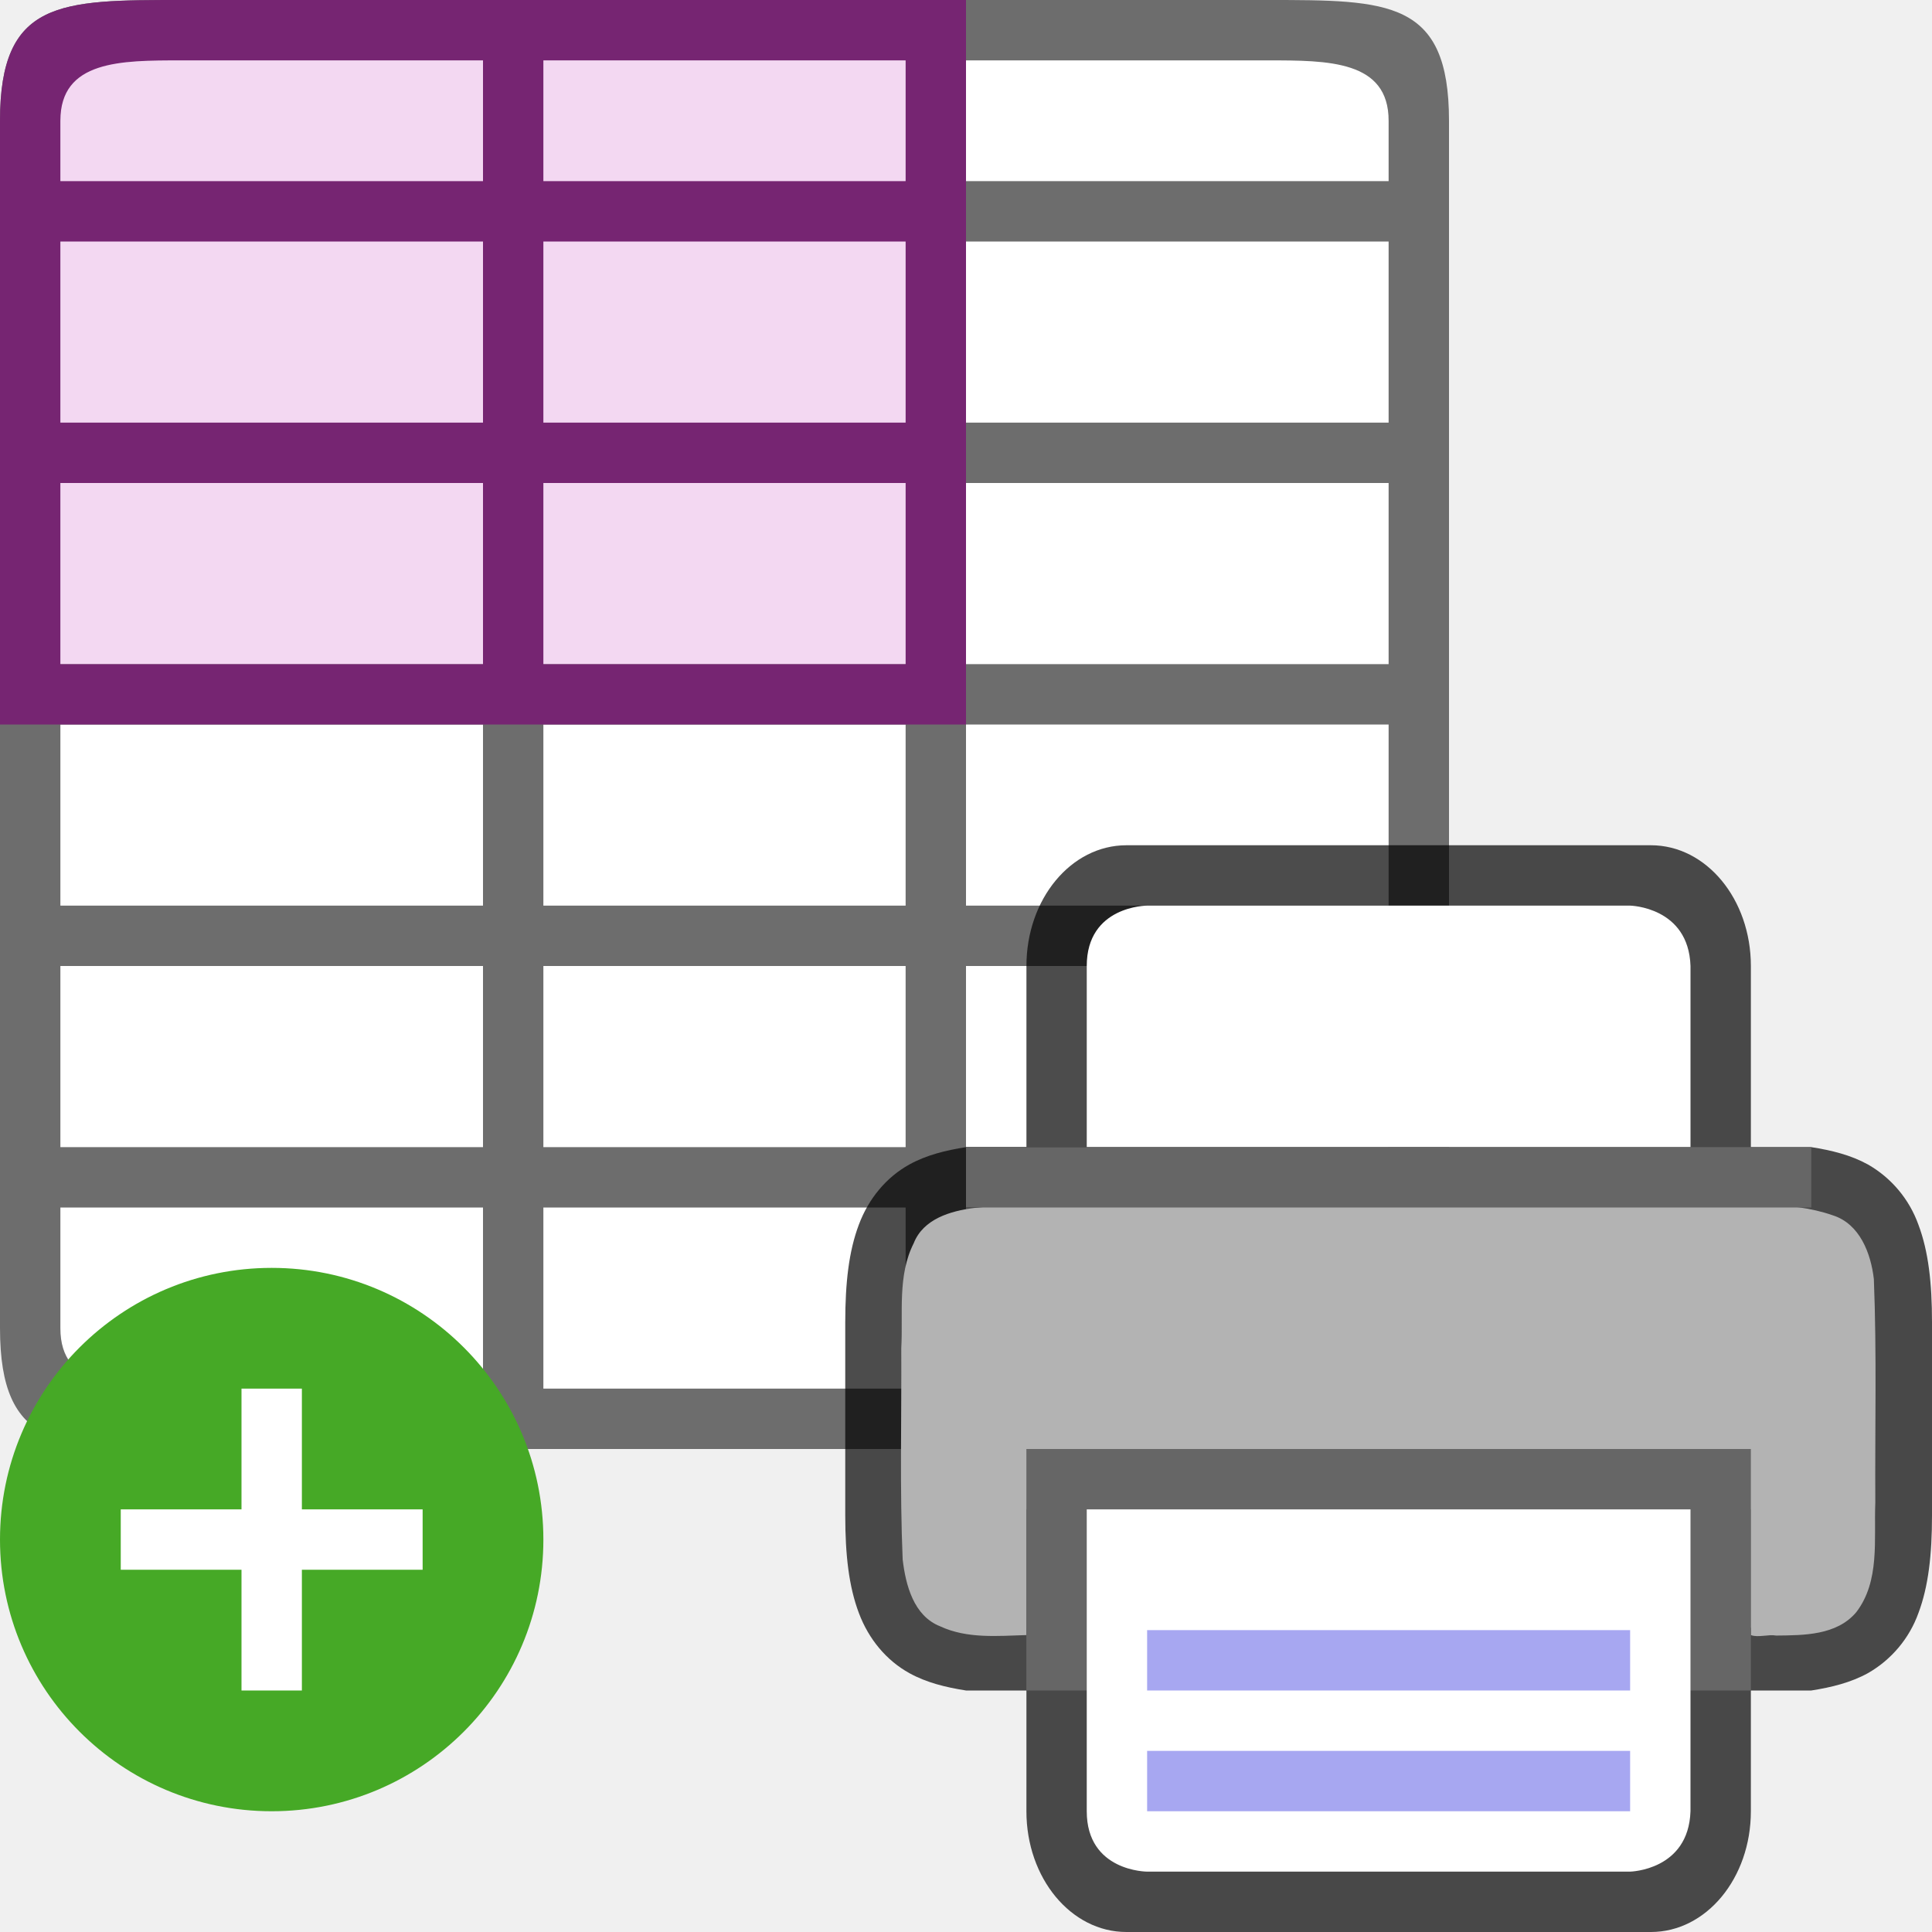
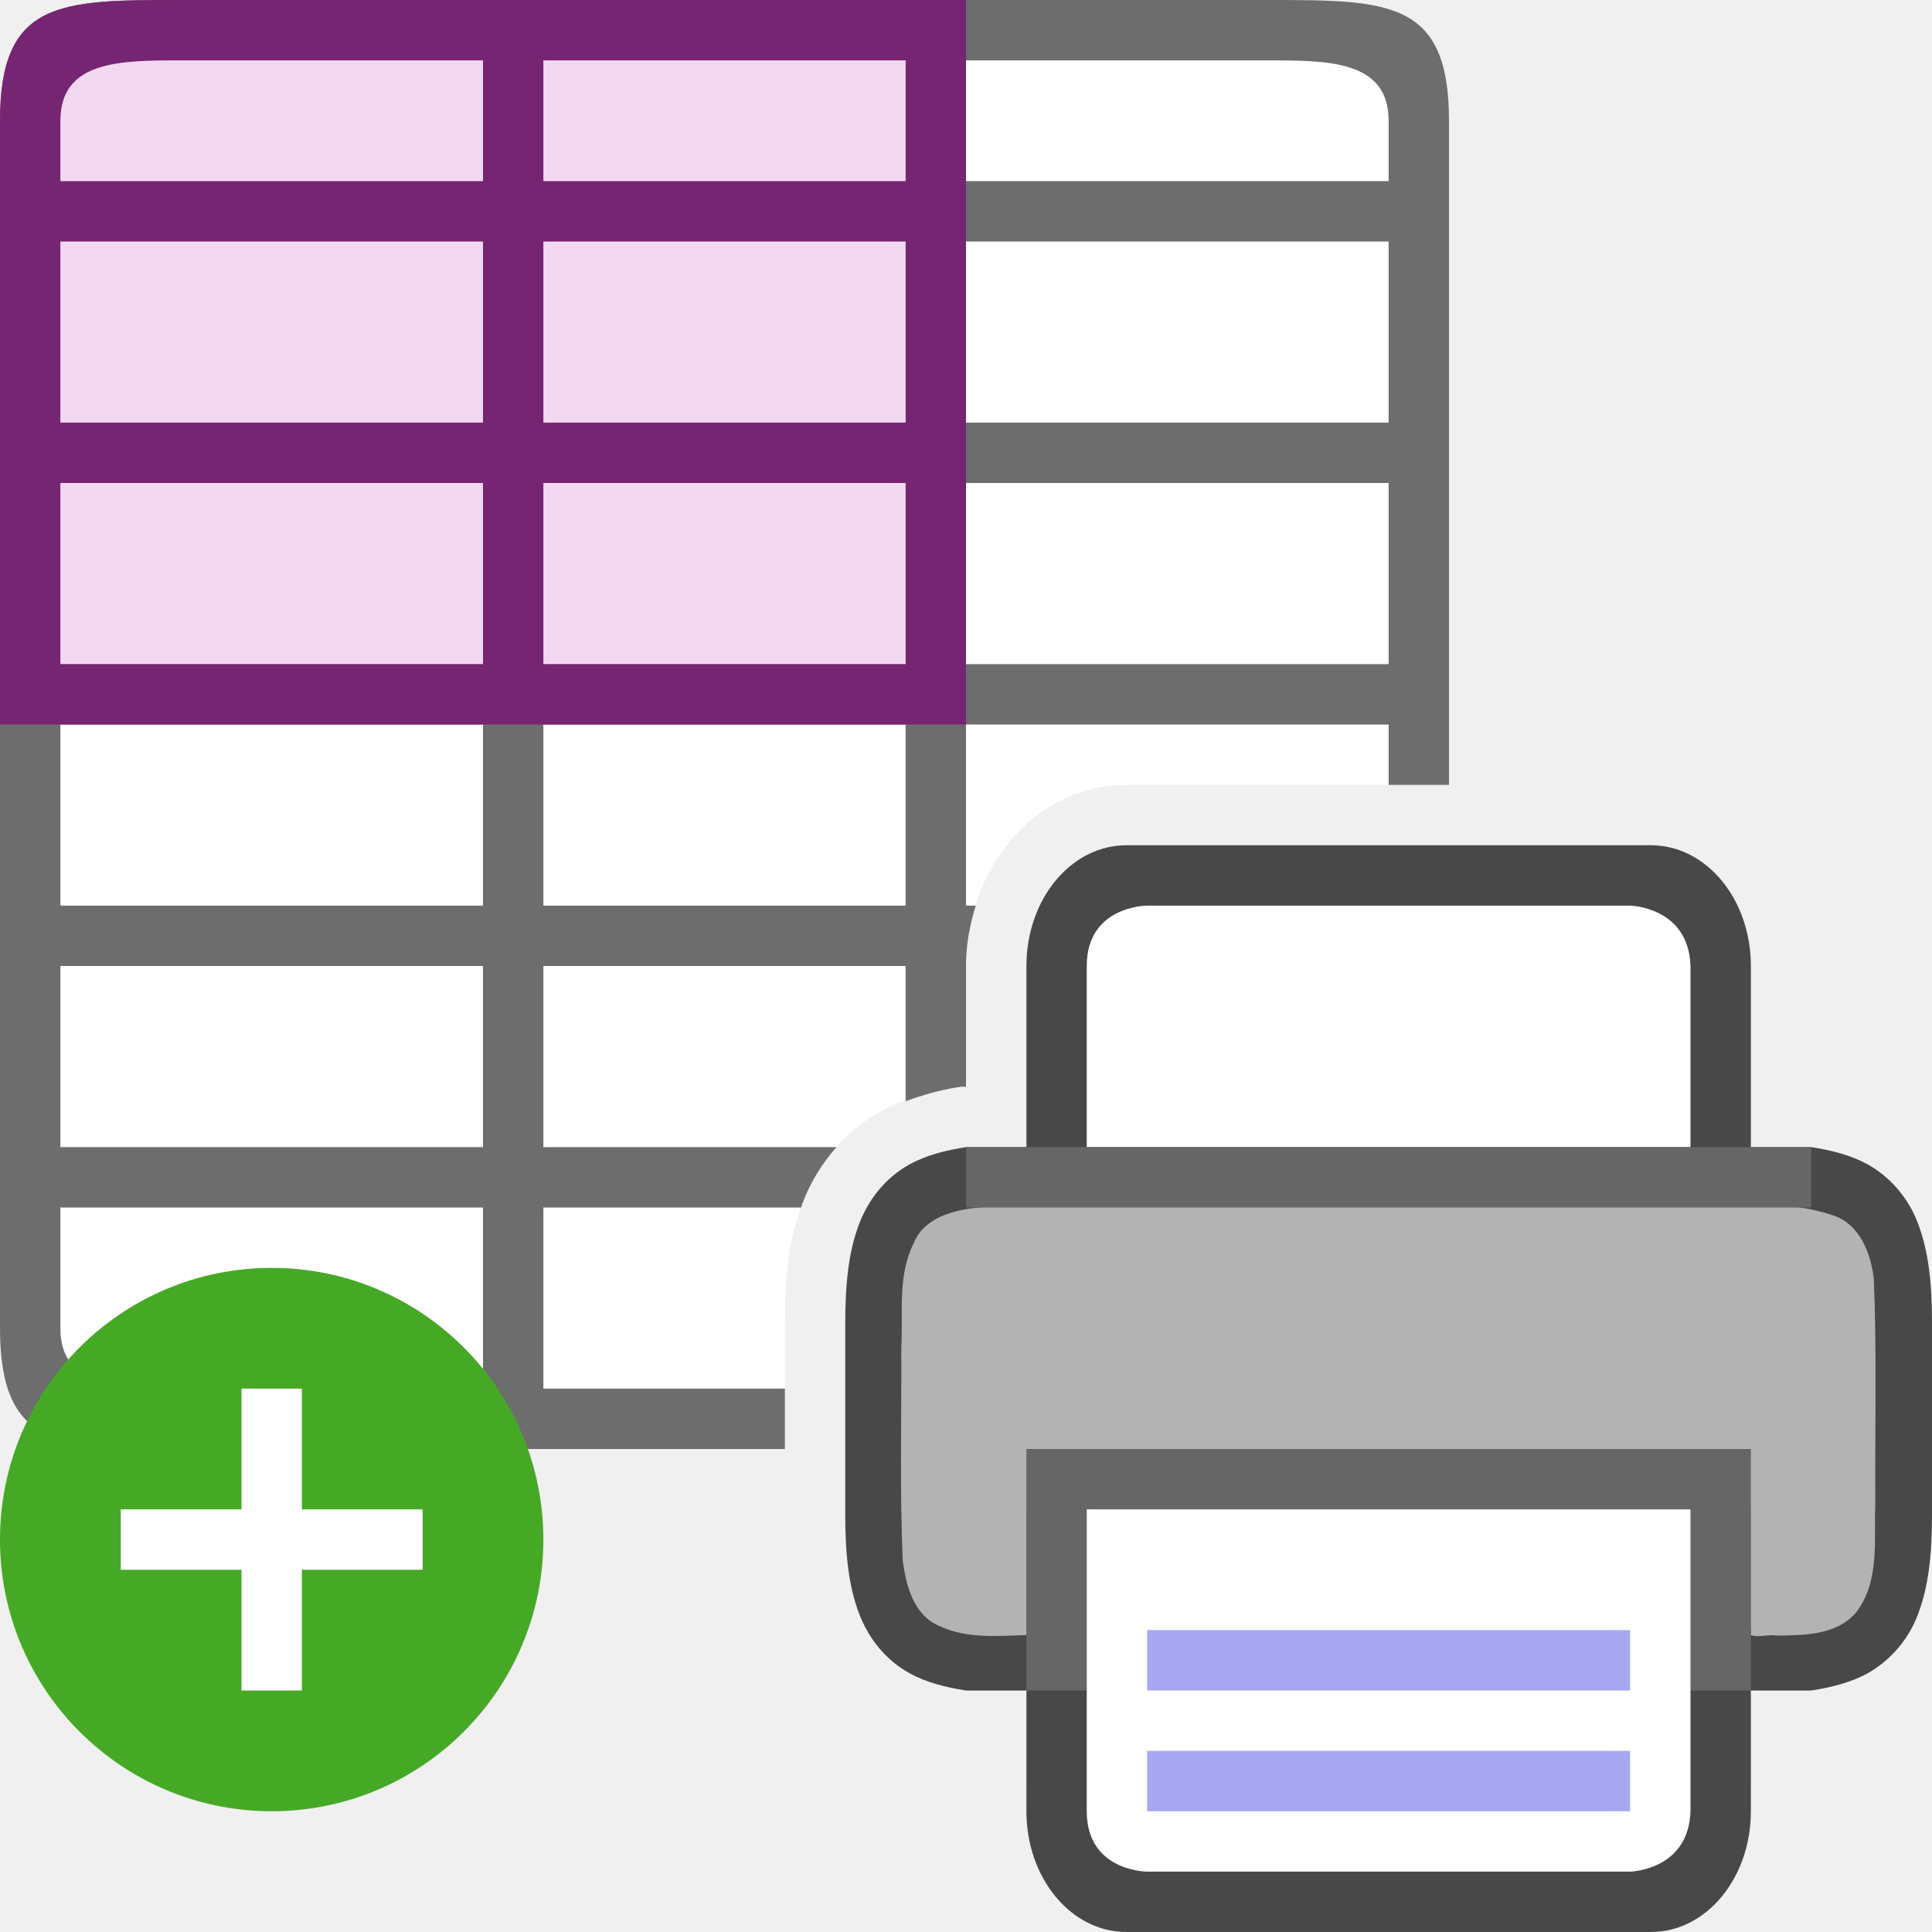
<svg xmlns="http://www.w3.org/2000/svg" viewBox="0 0 32 32" version="1.1" id="svg4">
  <defs id="defs8" />
-   <rect style="opacity:1;fill:#ffffff;fill-opacity:1;stroke:none;stroke-width:2;stroke-linecap:round;stroke-linejoin:round;stroke-miterlimit:4;stroke-dasharray:none;stroke-opacity:1" id="rect820" width="22" height="22" x="1" y="1" />
-   <path d="m 0,2 v 20 c 0,2 1,2 3,2 h 18 c 2,0 3,0 3,-2 V 2 C 24,0 23,0 21,0 H 3 C 1,0 0,0 0,2 Z M 1,2 C 1,1 2,1 3,1 H 8 V 3 H 1 Z M 9,1 h 6 V 3 H 9 Z m 7,0 h 5 c 1,0 2,0 2,1 V 3 H 16 Z M 1,4 H 8 V 7 H 1 Z m 8,0 h 6 V 7 H 9 Z m 7,0 h 7 V 7 H 16 Z M 1,8 h 7 v 3 H 1 Z m 8,0 h 6 v 3 H 9 Z m 7,0 h 7 v 3 H 16 Z M 1,12 h 7 v 3 H 1 Z m 8,0 h 6 v 3 H 9 Z m 7,0 h 7 v 3 H 16 Z M 1,16 h 7 v 3 H 1 Z m 8,0 h 6 v 3 H 9 Z m 7,0 h 7 v 3 H 16 Z M 1,20 h 7 v 3 H 3 C 2,23 1,23 1,22 Z m 8,0 h 6 v 3 H 9 Z m 7,0 h 7 v 2 c 0,1 -1,1 -2,1 h -5 z" id="path2" style="fill:#6d6d6d;fill-opacity:1" />
+   <path id="rect820" style="opacity:1;fill:#ffffff;fill-opacity:1;stroke:none;stroke-width:2;stroke-linecap:round;stroke-linejoin:round;stroke-miterlimit:4;stroke-dasharray:none;stroke-opacity:1" d="m 1,1 v 22 h 12 v -1 -0.098 c 0,-0.718 0.06,-1.359 0.289,-1.967 0.241,-0.646 0.692,-1.193 1.291,-1.523 0.436,-0.241 0.874,-0.339 1.266,-0.4 L 15.922,18 H 16 v -2 c 0,-1.552 1.091,-3 2.656,-3 H 23 V 1 Z" />
+   <path id="path2" style="fill:#6d6d6d;fill-opacity:1" d="M 3,0 C 1,0 0,0 0,2 v 20 c 0,2 1,2 3,2 H 13 V 23 H 9 v -3 h 4.27 c 0.007,-0.021 0.012,-0.043 0.02,-0.064 C 13.419,19.588 13.614,19.272 13.855,19 H 9 v -3 h 6 v 2.24 c 0.293,-0.108 0.581,-0.187 0.846,-0.229 L 15.922,18 H 16 v -2 c 0,-0.345 0.061,-0.68 0.162,-1 H 16 v -3 h 7 v 1 h 1 V 2 C 24,0 23,0 21,0 Z M 3,1 H 8 V 3 H 1 V 2 C 1,1 2,1 3,1 Z m 6,0 h 6 V 3 H 9 Z m 7,0 h 5 c 1,0 2,0 2,1 V 3 H 16 Z M 1,4 H 8 V 7 H 1 Z m 8,0 h 6 V 7 H 9 Z m 7,0 h 7 V 7 H 16 Z M 1,8 h 7 v 3 H 1 Z m 8,0 h 6 v 3 H 9 Z m 7,0 h 7 v 3 H 16 Z M 1,12 h 7 v 3 H 1 Z m 8,0 h 6 v 3 H 9 Z m -8,4 h 7 v 3 H 1 Z m 0,4 h 7 v 3 H 3 C 2,23 1,23 1,22 Z" />
  <g id="g841-0" style="display:inline" transform="translate(11,17)">
    <path id="path2013-2-4-9" d="m 7.657,-3 c -0.918,0 -1.656,0.892 -1.656,2 v 3 h -1 c -0.338,0.053 -0.655,0.131 -0.938,0.287 -0.377,0.208 -0.674,0.559 -0.838,0.998 -0.165,0.438 -0.225,0.959 -0.225,1.617 V 5 8 8.098 c 0,0.658 0.06,1.179 0.225,1.617 0.164,0.439 0.461,0.79 0.838,0.998 0.282,0.156 0.6,0.234 0.938,0.287 h 1 l -2.305e-4,2 c -1.277e-4,1.108 0.739,2 1.656,2 h 8.687 c 0.918,0 1.656,-0.892 1.656,-2 L 18,11 h 1 c 0.338,-0.053 0.654,-0.131 0.938,-0.287 0.389,-0.222 0.687,-0.576 0.838,-0.998 C 20.94,9.277 21,8.755 21,8.098 V 8 5 4.902 C 21,4.245 20.94,3.723 20.775,3.285 20.624,2.863 20.327,2.509 19.938,2.287 19.654,2.131 19.338,2.053 19,2 h -1 v -3 c 0,-1.108 -0.739,-2 -1.656,-2 z M 6,3.039 V 6 H 18 V 3.039 c 0.666,0.032 1.204,0.085 1.453,0.223 0.184,0.1 0.29,0.213 0.387,0.473 C 19.937,3.994 20,4.408 20,5 v 3 c 0,0.592 -0.063,1.006 -0.16,1.266 -0.097,0.26 -0.203,0.373 -0.387,0.473 C 19.204,9.876 18.666,9.929 18,9.961 V 7 H 6 V 9.961 C 5.333,9.929 4.794,9.876 4.545,9.738 4.362,9.637 4.259,9.526 4.161,9.266 4.064,9.006 4,8.592 4,8 V 5 c 0,-0.592 0.063,-1.006 0.16,-1.266 0.098,-0.26 0.202,-0.372 0.385,-0.473 0.249,-0.137 0.788,-0.191 1.455,-0.223 z" style="color:#000000;font-weight:400;line-height:normal;font-family:sans-serif;font-variant-ligatures:normal;font-variant-position:normal;font-variant-caps:normal;font-variant-numeric:normal;font-variant-alternates:normal;font-feature-settings:normal;text-indent:0;text-align:start;text-decoration:none;text-decoration-line:none;text-decoration-style:solid;text-decoration-color:#000000;text-transform:none;text-orientation:mixed;white-space:normal;shape-padding:0;overflow:visible;opacity:0.7;isolation:auto;mix-blend-mode:normal;fill:#000000;fill-opacity:1;marker:none" />
    <path id="path4490-3" d="m 8.206,2.93 c -1.024,0.017 -2.053,-0.031 -3.072,0.078 -0.39,0.049 -0.842,0.181 -1,0.584 C 3.862,4.128 3.96,4.751 3.928,5.33 c 0.006,1.166 -0.026,2.335 0.023,3.5 0.05,0.423 0.181,0.934 0.621,1.107 0.446,0.208 0.954,0.159 1.428,0.145 V 8 H 18 v 2.082 c 0.118,0.046 0.292,-0.016 0.418,0.008 0.459,-0.005 1.001,-0.002 1.326,-0.385 C 20.142,9.188 20.036,8.497 20.061,7.889 20.054,6.655 20.086,5.418 20.037,4.186 19.988,3.76 19.804,3.27 19.355,3.129 18.625,2.874 17.836,2.98 17.078,2.945 14.787,2.934 10.496,2.93 8.206,2.93 Z" style="opacity:1;vector-effect:none;fill:#b3b3b3;fill-opacity:1;stroke:none;stroke-width:0.062;stroke-linecap:round;stroke-linejoin:round;stroke-miterlimit:4;stroke-dasharray:none;stroke-dashoffset:0;stroke-opacity:1" />
    <rect y="7" x="6" height="4" width="12" id="rect2016-6" style="opacity:1;vector-effect:none;fill:#666666;fill-opacity:1;stroke:none;stroke-width:4;stroke-linecap:butt;stroke-linejoin:round;stroke-miterlimit:4;stroke-dasharray:none;stroke-dashoffset:0;stroke-opacity:1" />
    <path id="rect4622-0" d="M 7,8 H 17 l -2.31e-4,5 c -0.032,0.981 -1,1 -1,1 H 8 c 0,0 -1,0 -1,-1 z" style="opacity:1;vector-effect:none;fill:#ffffff;fill-opacity:1;stroke:none;stroke-width:4;stroke-linecap:butt;stroke-linejoin:round;stroke-miterlimit:4;stroke-dasharray:none;stroke-dashoffset:0;stroke-opacity:1" />
    <path id="path2005-6" d="m 8,10 v 1 h 8 v -1 z" style="color:#000000;font-weight:400;line-height:normal;font-family:sans-serif;font-variant-ligatures:normal;font-variant-position:normal;font-variant-caps:normal;font-variant-numeric:normal;font-variant-alternates:normal;font-feature-settings:normal;text-indent:0;text-align:start;text-decoration:none;text-decoration-line:none;text-decoration-style:solid;text-decoration-color:#000000;text-transform:none;text-orientation:mixed;white-space:normal;shape-padding:0;overflow:visible;isolation:auto;mix-blend-mode:normal;fill:#a7a7f1;fill-opacity:1;marker:none" />
    <path id="path4024-2" d="m 8,12 v 1 h 8 v -1 z" style="color:#000000;font-weight:400;line-height:normal;font-family:sans-serif;font-variant-ligatures:normal;font-variant-position:normal;font-variant-caps:normal;font-variant-numeric:normal;font-variant-alternates:normal;font-feature-settings:normal;text-indent:0;text-align:start;text-decoration:none;text-decoration-line:none;text-decoration-style:solid;text-decoration-color:#000000;text-transform:none;text-orientation:mixed;white-space:normal;shape-padding:0;overflow:visible;isolation:auto;mix-blend-mode:normal;fill:#a7a7f1;fill-opacity:1;marker:none" />
    <path id="rect4622-3-6" d="M 7,2 H 17 V -1 C 16.968,-1.981 16,-2 16,-2 H 8 c 0,0 -1,0 -1,1 z" style="opacity:1;vector-effect:none;fill:#ffffff;fill-opacity:1;stroke:none;stroke-width:4;stroke-linecap:butt;stroke-linejoin:round;stroke-miterlimit:4;stroke-dasharray:none;stroke-dashoffset:0;stroke-opacity:1" />
    <rect y="2" x="5" height="1" width="14" id="rect2525-1" style="opacity:1;vector-effect:none;fill:#666666;fill-opacity:1;stroke:none;stroke-width:2;stroke-linecap:round;stroke-linejoin:round;stroke-miterlimit:4;stroke-dasharray:none;stroke-dashoffset:0;stroke-opacity:1" />
  </g>
  <rect style="fill:#f3d8f2;fill-opacity:1;fill-rule:evenodd;stroke-width:2;stroke-linecap:round;stroke-linejoin:round" id="rect895" width="14" height="10" x="1" y="1" />
  <path id="path885" style="fill:#762572;fill-opacity:1" d="M 3,0 C 1,0 0,0 0,2 v 10 h 1 7 1 6 1 V 11 8 7 4 3 1 0 Z M 3,1 H 8 V 3 H 1 V 2 C 1,1 2,1 3,1 Z m 6,0 h 6 V 3 H 9 Z M 1,4 H 8 V 7 H 1 Z m 8,0 h 6 V 7 H 9 Z M 1,8 h 7 v 3 H 1 Z m 8,0 h 6 v 3 H 9 Z" />
  <circle style="opacity:1;vector-effect:none;fill:#46a926;fill-opacity:1;stroke:none;stroke-width:4.5;stroke-linecap:butt;stroke-linejoin:round;stroke-miterlimit:4;stroke-dasharray:none;stroke-dashoffset:0;stroke-opacity:1" id="path2644" cy="25.5" cx="4.5" r="4.5" />
  <path id="path1063" overflow="visible" font-weight="400" style="color:#000000;font-weight:400;line-height:normal;font-family:sans-serif;text-indent:0;text-align:start;text-decoration:none;text-decoration-line:none;text-decoration-style:solid;text-decoration-color:#000000;text-transform:none;white-space:normal;overflow:visible;isolation:auto;mix-blend-mode:normal;fill:#ffffff;fill-opacity:1;marker:none" d="m 4,23 v 2 H 2 v 1 H 4 v 2 H 5 V 26 H 7 V 25 H 5 v -2 z" />
</svg>
